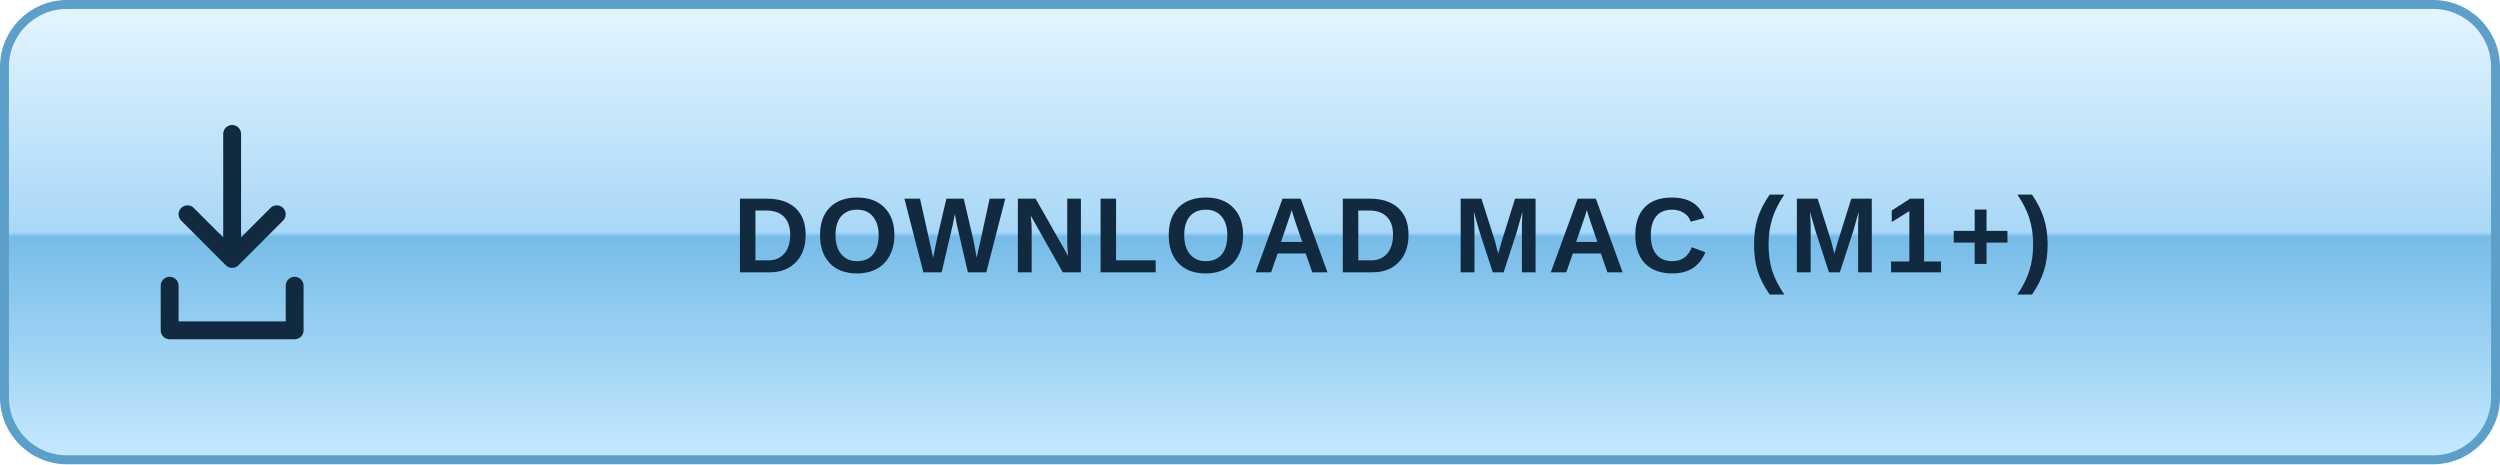
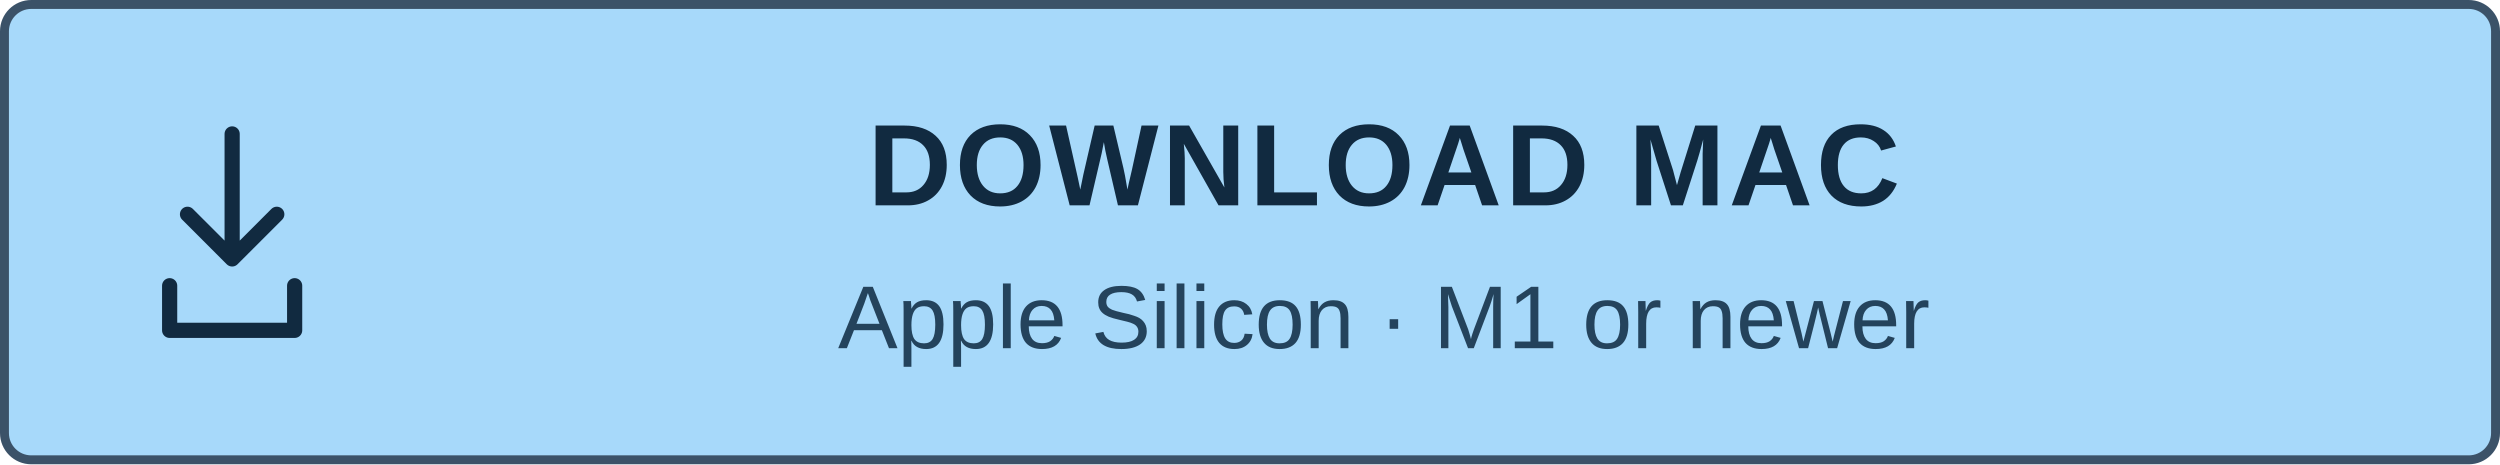
<svg xmlns="http://www.w3.org/2000/svg" width="280" height="52" viewBox="0 0 280 52" role="img" aria-labelledby="title desc">
-   <defs>
-     <linearGradient id="chrome" x2="0" y2="1">
-       <stop stop-color="#e5f5ff" />
-       <stop offset=".5" stop-color="#a8d8f7" />
-       <stop offset=".51" stop-color="#76bce8" />
-       <stop offset="1" stop-color="#c6eaff" />
-     </linearGradient>
-   </defs>
-   <rect x=".5" y=".5" width="279" height="51" rx="7" fill="url(#chrome)" stroke="#5c9fc9" />
-   <path d="M26 15v14m-5-5 5 5 5-5M19 32v5h14v-5" fill="none" stroke="#112a40" stroke-width="2" stroke-linecap="round" stroke-linejoin="round" />
-   <text x="156" y="30.5" text-anchor="middle" fill="#112a40" font-family="Segoe UI,Arial,sans-serif" font-size="12" font-weight="700" letter-spacing=".6">DOWNLOAD MAC (M1+)</text>
+   <rect x=".5" y=".5" width="279" height="51" rx="3" fill="#A7D9FA" stroke="#3B5268" />
+   <path d="M26 15v14m-5-5 5 5 5-5M19 32v5h14v-5" fill="none" stroke="#112A40" stroke-width="1.7" stroke-linecap="round" stroke-linejoin="round" />
+   <text x="155" y="23" text-anchor="middle" fill="#112A40" font-family="Segoe UI,Arial,sans-serif" font-size="13" font-weight="600" letter-spacing=".4">DOWNLOAD MAC</text>
+   <text x="155" y="39" text-anchor="middle" fill="#24435C" font-family="Segoe UI,Arial,sans-serif" font-size="10">Apple Silicon · M1 or newer</text>
</svg>
